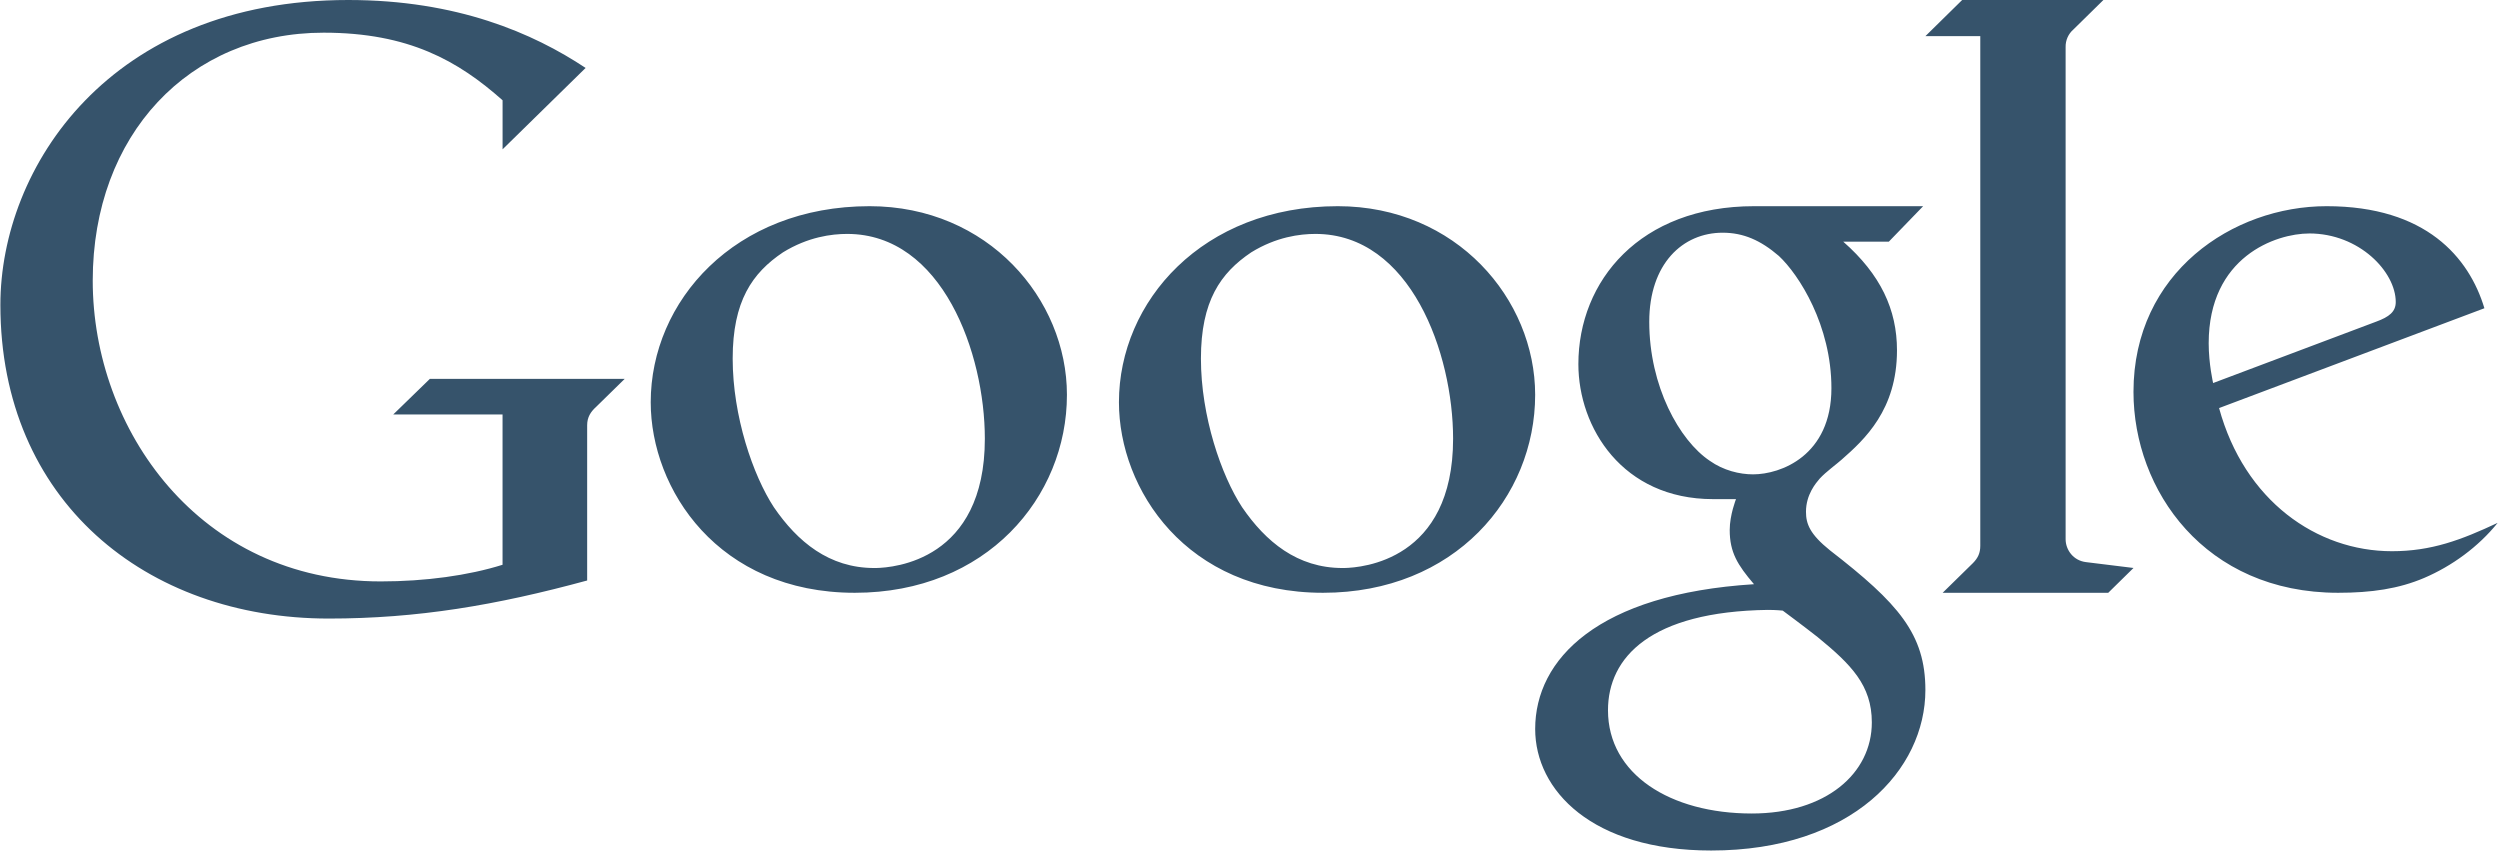
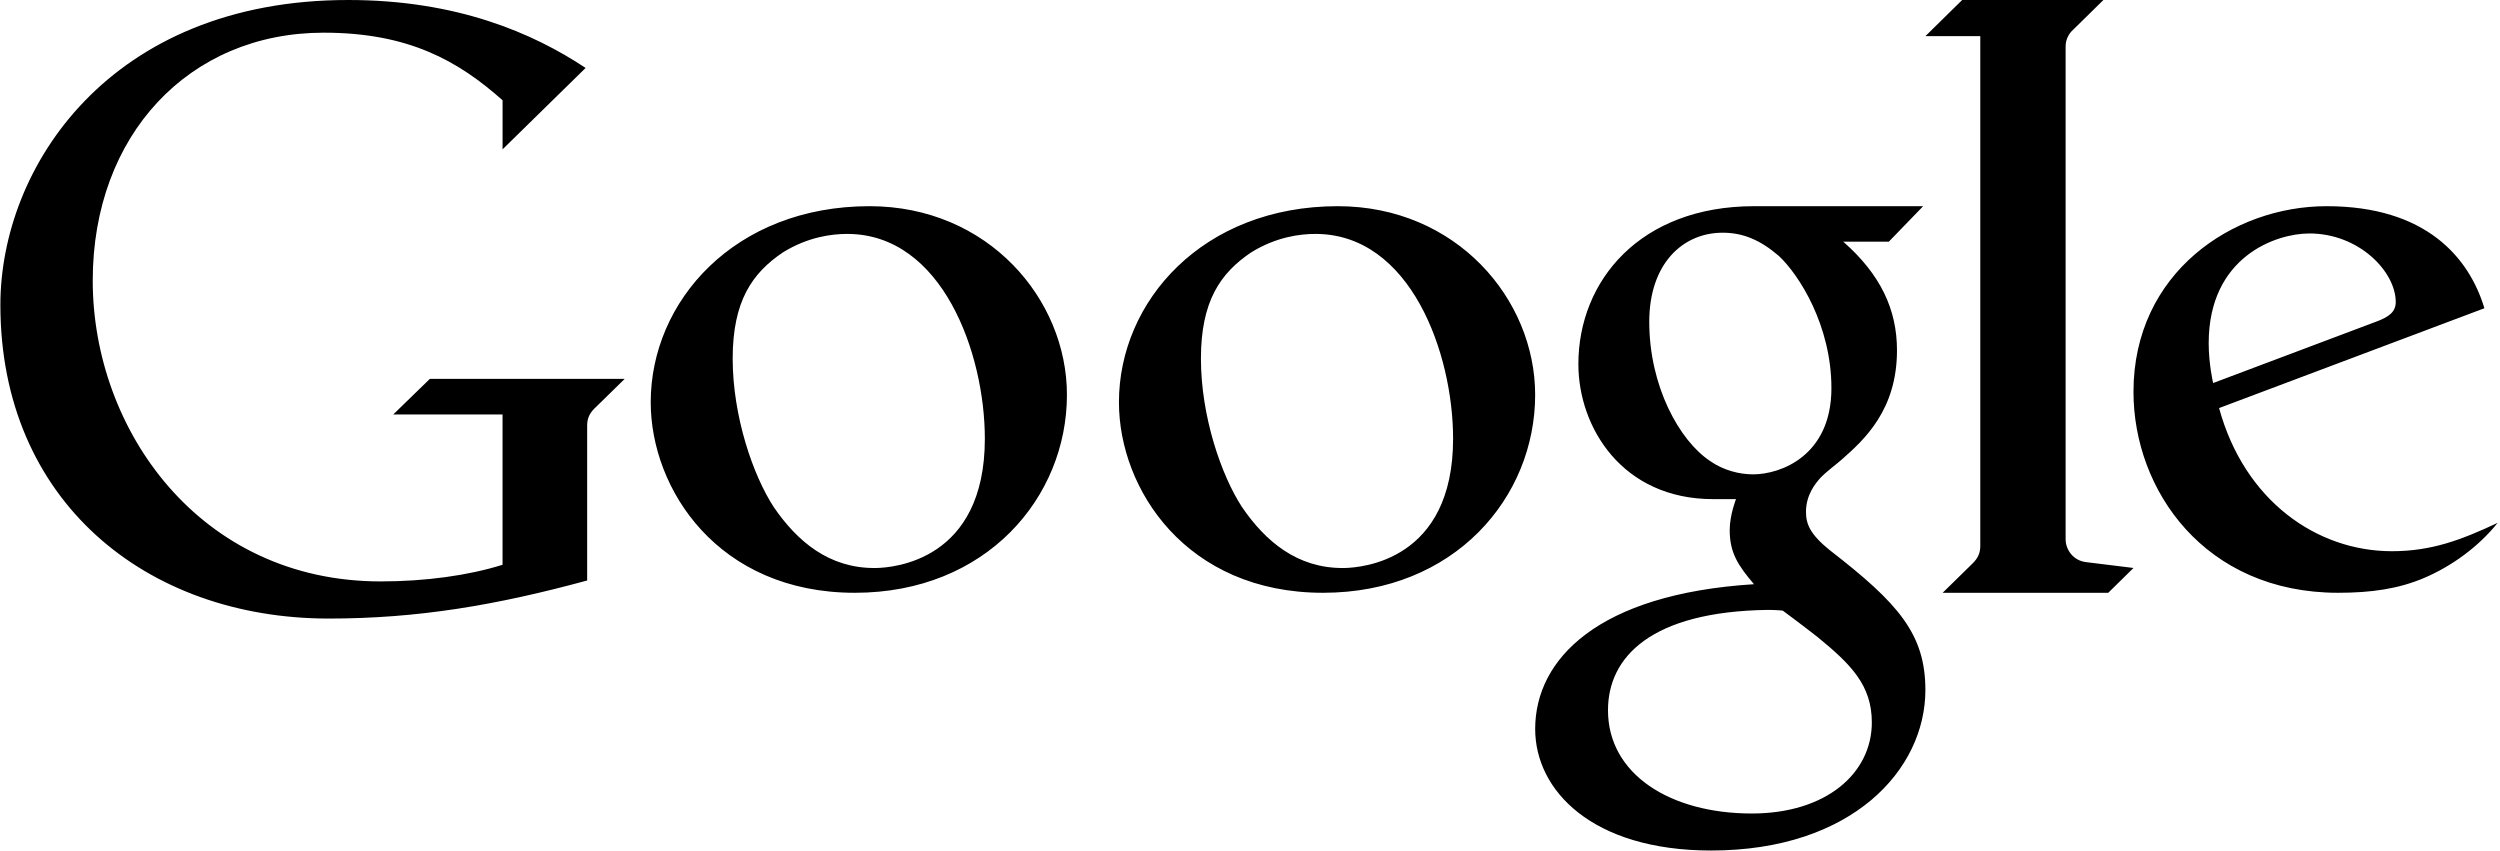
<svg xmlns="http://www.w3.org/2000/svg" width="97" height="33">
-   <path d="M74.618 8l-1.331 1.376h-1.77c1.45 1.274 2.086 2.635 2.086 4.217 0 2.306-1.259 3.462-2.15 4.243-.163.15-.598.462-.85.736-.142.168-.531.613-.531 1.285 0 .47.151.869.931 1.496 2.654 2.055 3.702 3.246 3.702 5.42 0 3.085-2.836 6.227-8.313 6.227-4.625 0-6.827-2.338-6.827-4.714 0-2.713 2.434-5.238 8.49-5.619-.64-.75-.942-1.237-.942-2.104.001-.589.244-1.197.244-1.197h-.89c-3.52 0-5.226-2.777-5.226-5.238C61.241 10.895 63.635 8 68.06 8h6.558zM68.59 23.664c-4.543.065-6.2 1.836-6.2 3.894 0 2.485 2.417 4.006 5.579 4.006 2.88 0 4.658-1.554 4.658-3.535 0-1.442-.808-2.25-2.103-3.31-.557-.439-1.353-1.027-1.353-1.027s-.243-.028-.58-.028zM13.512 0c4.22 0 7.172 1.284 9.21 2.636L19.5 5.794V3.891c-1.719-1.527-3.64-2.623-6.942-2.623-5.219 0-8.96 3.966-8.96 9.621 0 5.766 4.136 11.67 11.172 11.67 1.736 0 3.406-.23 4.729-.646V16.08h-4.24l1.42-1.38h7.56l-1.113 1.09c-.206.186-.344.398-.344.706v6.027C19.25 23.485 16.197 24 12.757 24 5.66 24 .015 19.425.015 11.83.015 6.492 4.249 0 13.512 0zm20.227 8c4.6.001 7.658 3.606 7.658 7.318 0 3.985-3.129 7.682-8.23 7.682-5.302 0-7.919-4.014-7.919-7.394C25.248 11.69 28.497 8 33.74 8zm47.873-8l-1.16 1.14a.878.878 0 00-.306.69v19.09c0 .41.295.831.79.89l1.844.227-.98.963h-6.425l1.177-1.154c.193-.197.283-.388.283-.669V1.403h-2.13L76.132 0h5.48zm8.66 8c3.852 0 5.528 1.987 6.123 3.96L86.1 15.833c.983 3.597 3.792 5.554 6.706 5.554 1.534 0 2.688-.436 4.103-1.1-.75.933-1.776 1.676-2.844 2.134-.995.425-2.057.579-3.346.579-5.172 0-7.94-3.978-7.94-7.798C82.78 10.576 86.638 8 90.27 8zM51.906 8c4.6.001 7.658 3.606 7.658 7.318 0 3.985-3.13 7.682-8.23 7.682-5.302 0-7.919-4.014-7.919-7.394C43.416 11.69 46.665 8 51.907 8zM32.87 9.076c-.6 0-1.514.114-2.49.715-1.194.802-1.952 1.891-1.952 4.122 0 2.24.79 4.533 1.597 5.766.918 1.34 2.143 2.36 3.897 2.36h.069c.684-.015 4.221-.29 4.221-5.017 0-3.308-1.646-7.946-5.342-7.946zm18.168 0c-.6 0-1.515.114-2.49.715-1.194.802-1.952 1.891-1.952 4.122 0 2.24.79 4.533 1.597 5.766.917 1.34 2.143 2.36 3.897 2.36h.069c.684-.015 4.221-.29 4.221-5.017 0-3.308-1.646-7.946-5.342-7.946zm15.801-.047c-1.547 0-2.848 1.2-2.848 3.458 0 2.5 1.17 4.603 2.348 5.392.53.375 1.157.526 1.68.526 1.067 0 3.04-.718 3.04-3.344 0-2.432-1.254-4.398-2.039-5.13-.708-.609-1.378-.902-2.18-.902zm22.758.03c-1.288 0-3.9.898-3.9 4.26 0 .801.172 1.543.172 1.543l6.328-2.382c.503-.185.758-.384.758-.762 0-1.168-1.41-2.66-3.358-2.66z" fill="#36536B" fill-rule="nonzero" />
+   <path d="M74.618 8l-1.331 1.376h-1.77c1.45 1.274 2.086 2.635 2.086 4.217 0 2.306-1.259 3.462-2.15 4.243-.163.15-.598.462-.85.736-.142.168-.531.613-.531 1.285 0 .47.151.869.931 1.496 2.654 2.055 3.702 3.246 3.702 5.42 0 3.085-2.836 6.227-8.313 6.227-4.625 0-6.827-2.338-6.827-4.714 0-2.713 2.434-5.238 8.49-5.619-.64-.75-.942-1.237-.942-2.104.001-.589.244-1.197.244-1.197h-.89c-3.52 0-5.226-2.777-5.226-5.238C61.241 10.895 63.635 8 68.06 8h6.558zM68.59 23.664c-4.543.065-6.2 1.836-6.2 3.894 0 2.485 2.417 4.006 5.579 4.006 2.88 0 4.658-1.554 4.658-3.535 0-1.442-.808-2.25-2.103-3.31-.557-.439-1.353-1.027-1.353-1.027s-.243-.028-.58-.028zM13.512 0c4.22 0 7.172 1.284 9.21 2.636L19.5 5.794V3.891c-1.719-1.527-3.64-2.623-6.942-2.623-5.219 0-8.96 3.966-8.96 9.621 0 5.766 4.136 11.67 11.172 11.67 1.736 0 3.406-.23 4.729-.646V16.08h-4.24l1.42-1.38h7.56l-1.113 1.09c-.206.186-.344.398-.344.706v6.027C19.25 23.485 16.197 24 12.757 24 5.66 24 .015 19.425.015 11.83.015 6.492 4.249 0 13.512 0zm20.227 8c4.6.001 7.658 3.606 7.658 7.318 0 3.985-3.129 7.682-8.23 7.682-5.302 0-7.919-4.014-7.919-7.394C25.248 11.69 28.497 8 33.74 8zm47.873-8l-1.16 1.14a.878.878 0 00-.306.69v19.09c0 .41.295.831.79.89l1.844.227-.98.963h-6.425l1.177-1.154c.193-.197.283-.388.283-.669V1.403h-2.13L76.132 0h5.48zm8.66 8c3.852 0 5.528 1.987 6.123 3.96L86.1 15.833c.983 3.597 3.792 5.554 6.706 5.554 1.534 0 2.688-.436 4.103-1.1-.75.933-1.776 1.676-2.844 2.134-.995.425-2.057.579-3.346.579-5.172 0-7.94-3.978-7.94-7.798C82.78 10.576 86.638 8 90.27 8zM51.906 8c4.6.001 7.658 3.606 7.658 7.318 0 3.985-3.13 7.682-8.23 7.682-5.302 0-7.919-4.014-7.919-7.394C43.416 11.69 46.665 8 51.907 8zM32.87 9.076c-.6 0-1.514.114-2.49.715-1.194.802-1.952 1.891-1.952 4.122 0 2.24.79 4.533 1.597 5.766.918 1.34 2.143 2.36 3.897 2.36h.069c.684-.015 4.221-.29 4.221-5.017 0-3.308-1.646-7.946-5.342-7.946zm18.168 0c-.6 0-1.515.114-2.49.715-1.194.802-1.952 1.891-1.952 4.122 0 2.24.79 4.533 1.597 5.766.917 1.34 2.143 2.36 3.897 2.36h.069c.684-.015 4.221-.29 4.221-5.017 0-3.308-1.646-7.946-5.342-7.946zm15.801-.047c-1.547 0-2.848 1.2-2.848 3.458 0 2.5 1.17 4.603 2.348 5.392.53.375 1.157.526 1.68.526 1.067 0 3.04-.718 3.04-3.344 0-2.432-1.254-4.398-2.039-5.13-.708-.609-1.378-.902-2.18-.902zm22.758.03c-1.288 0-3.9.898-3.9 4.26 0 .801.172 1.543.172 1.543l6.328-2.382c.503-.185.758-.384.758-.762 0-1.168-1.41-2.66-3.358-2.66z" fill-rule="nonzero" />
</svg>
